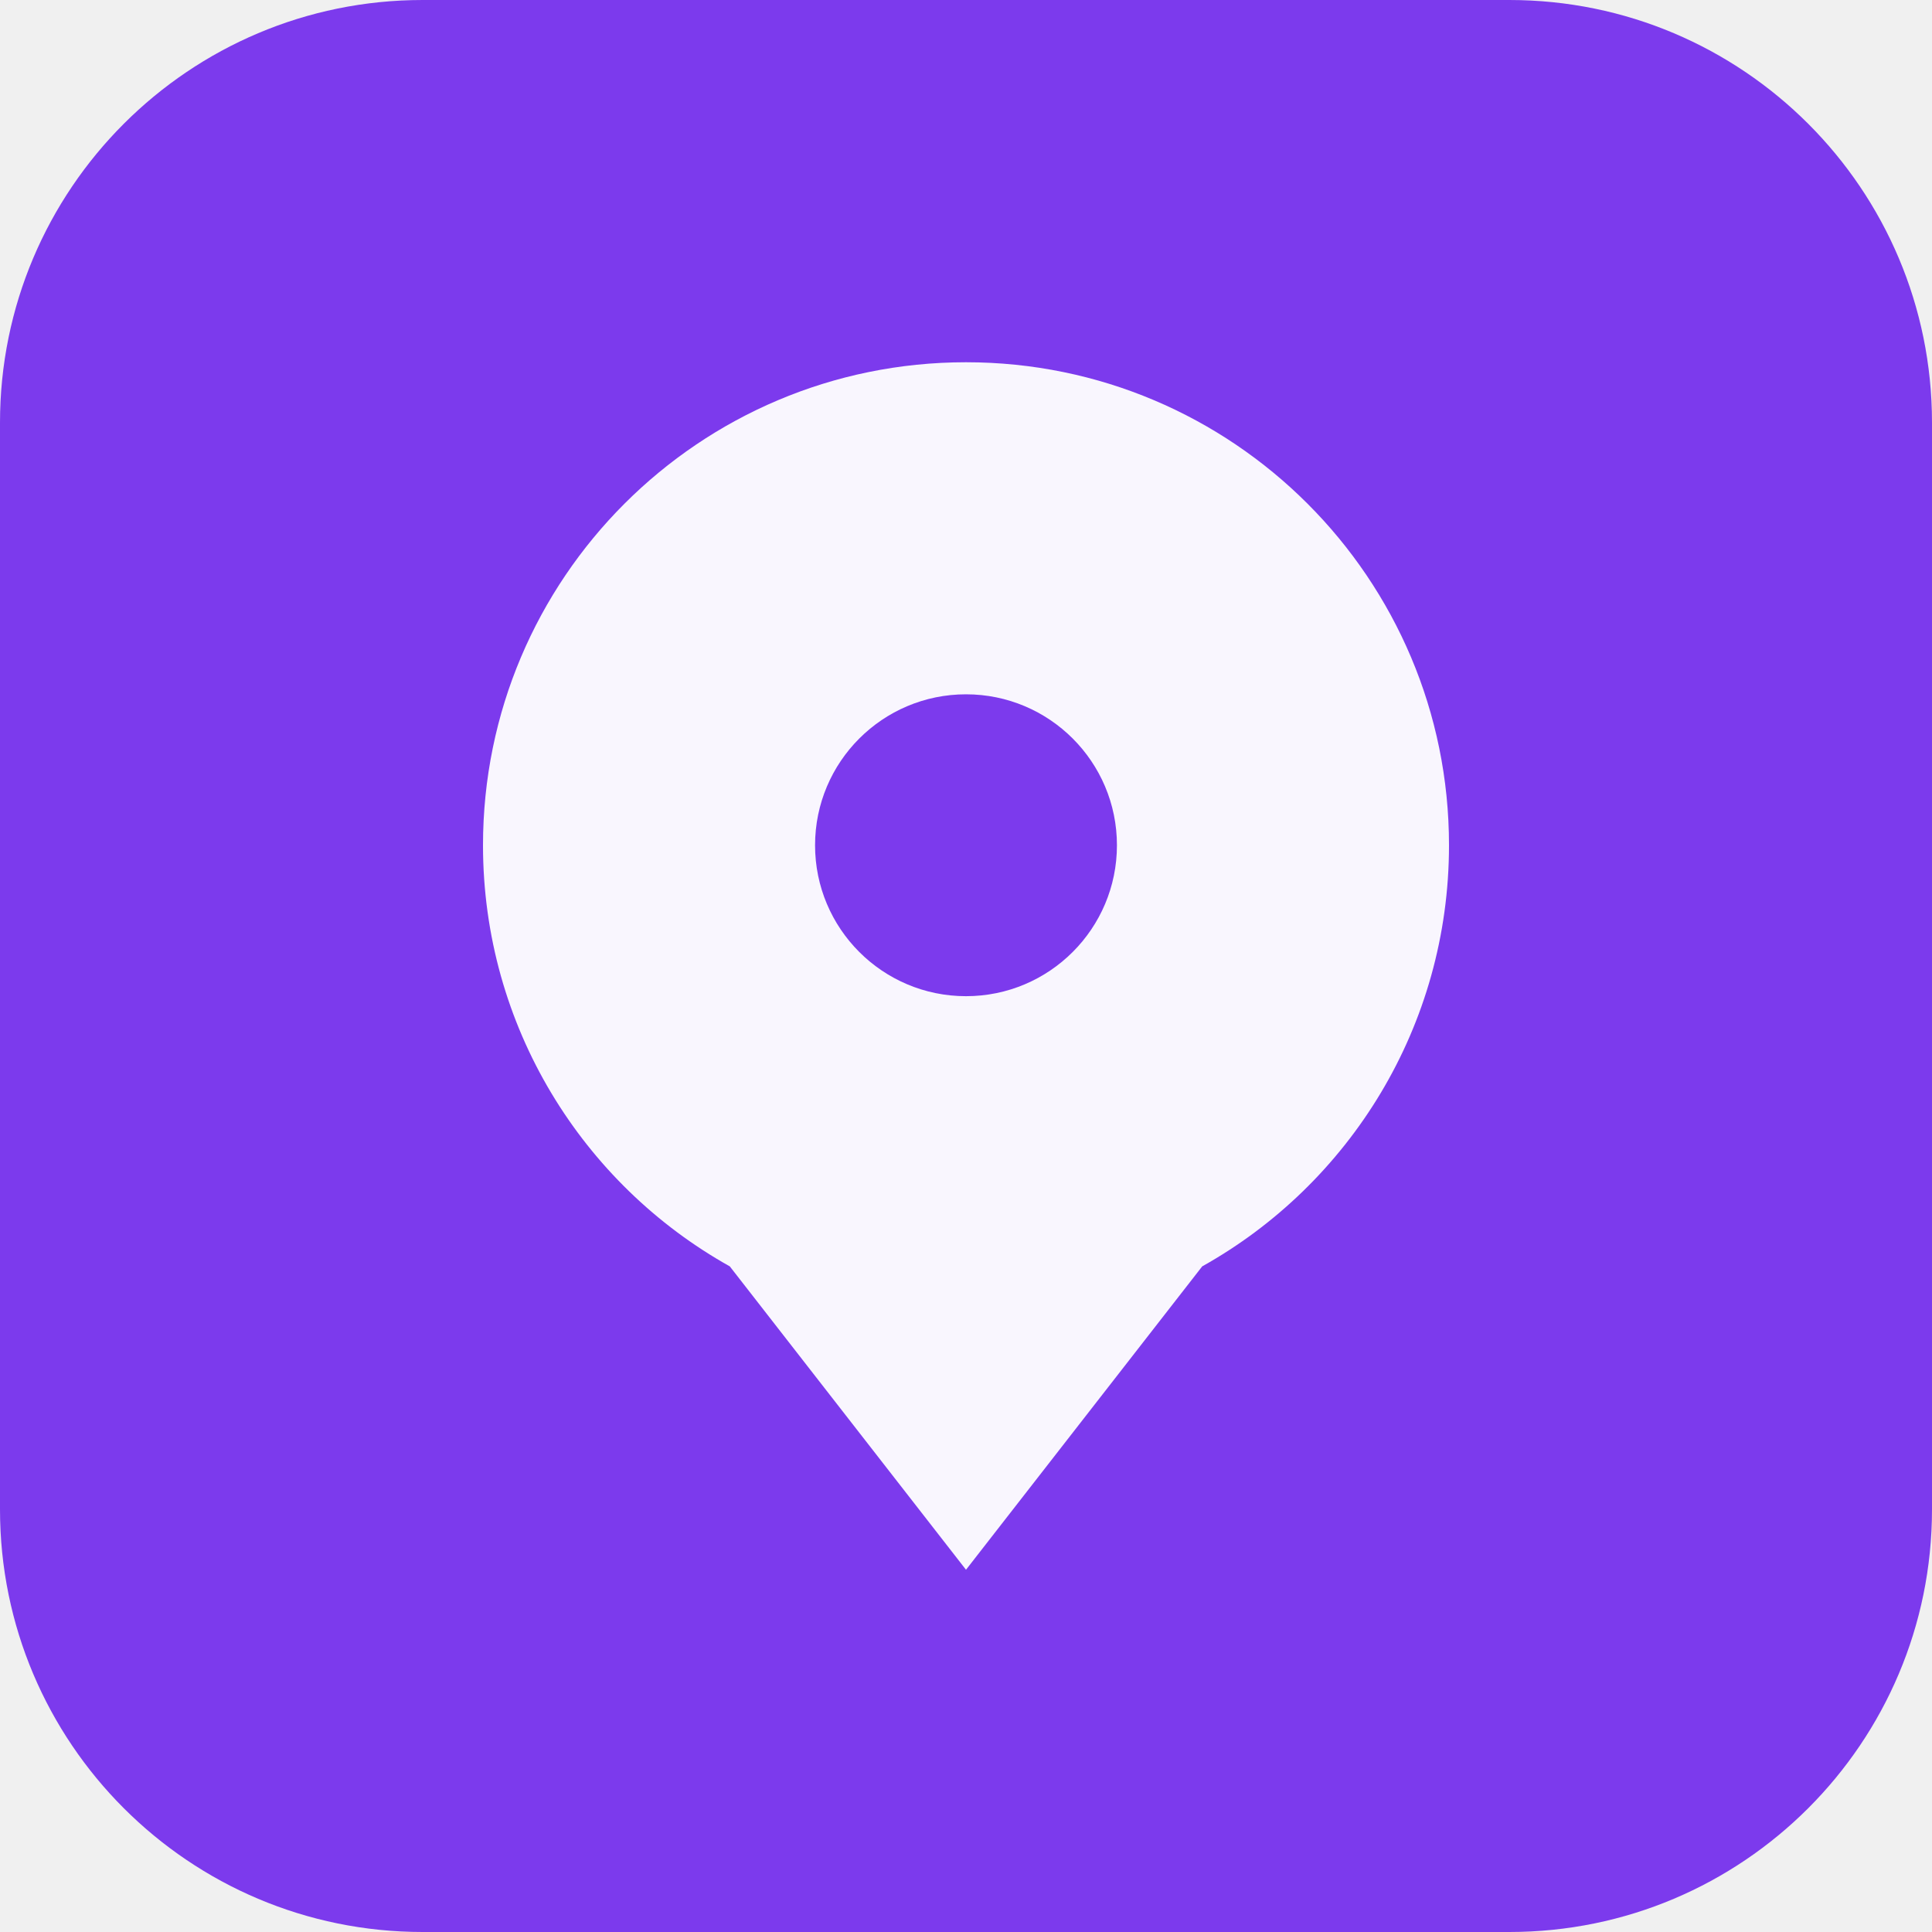
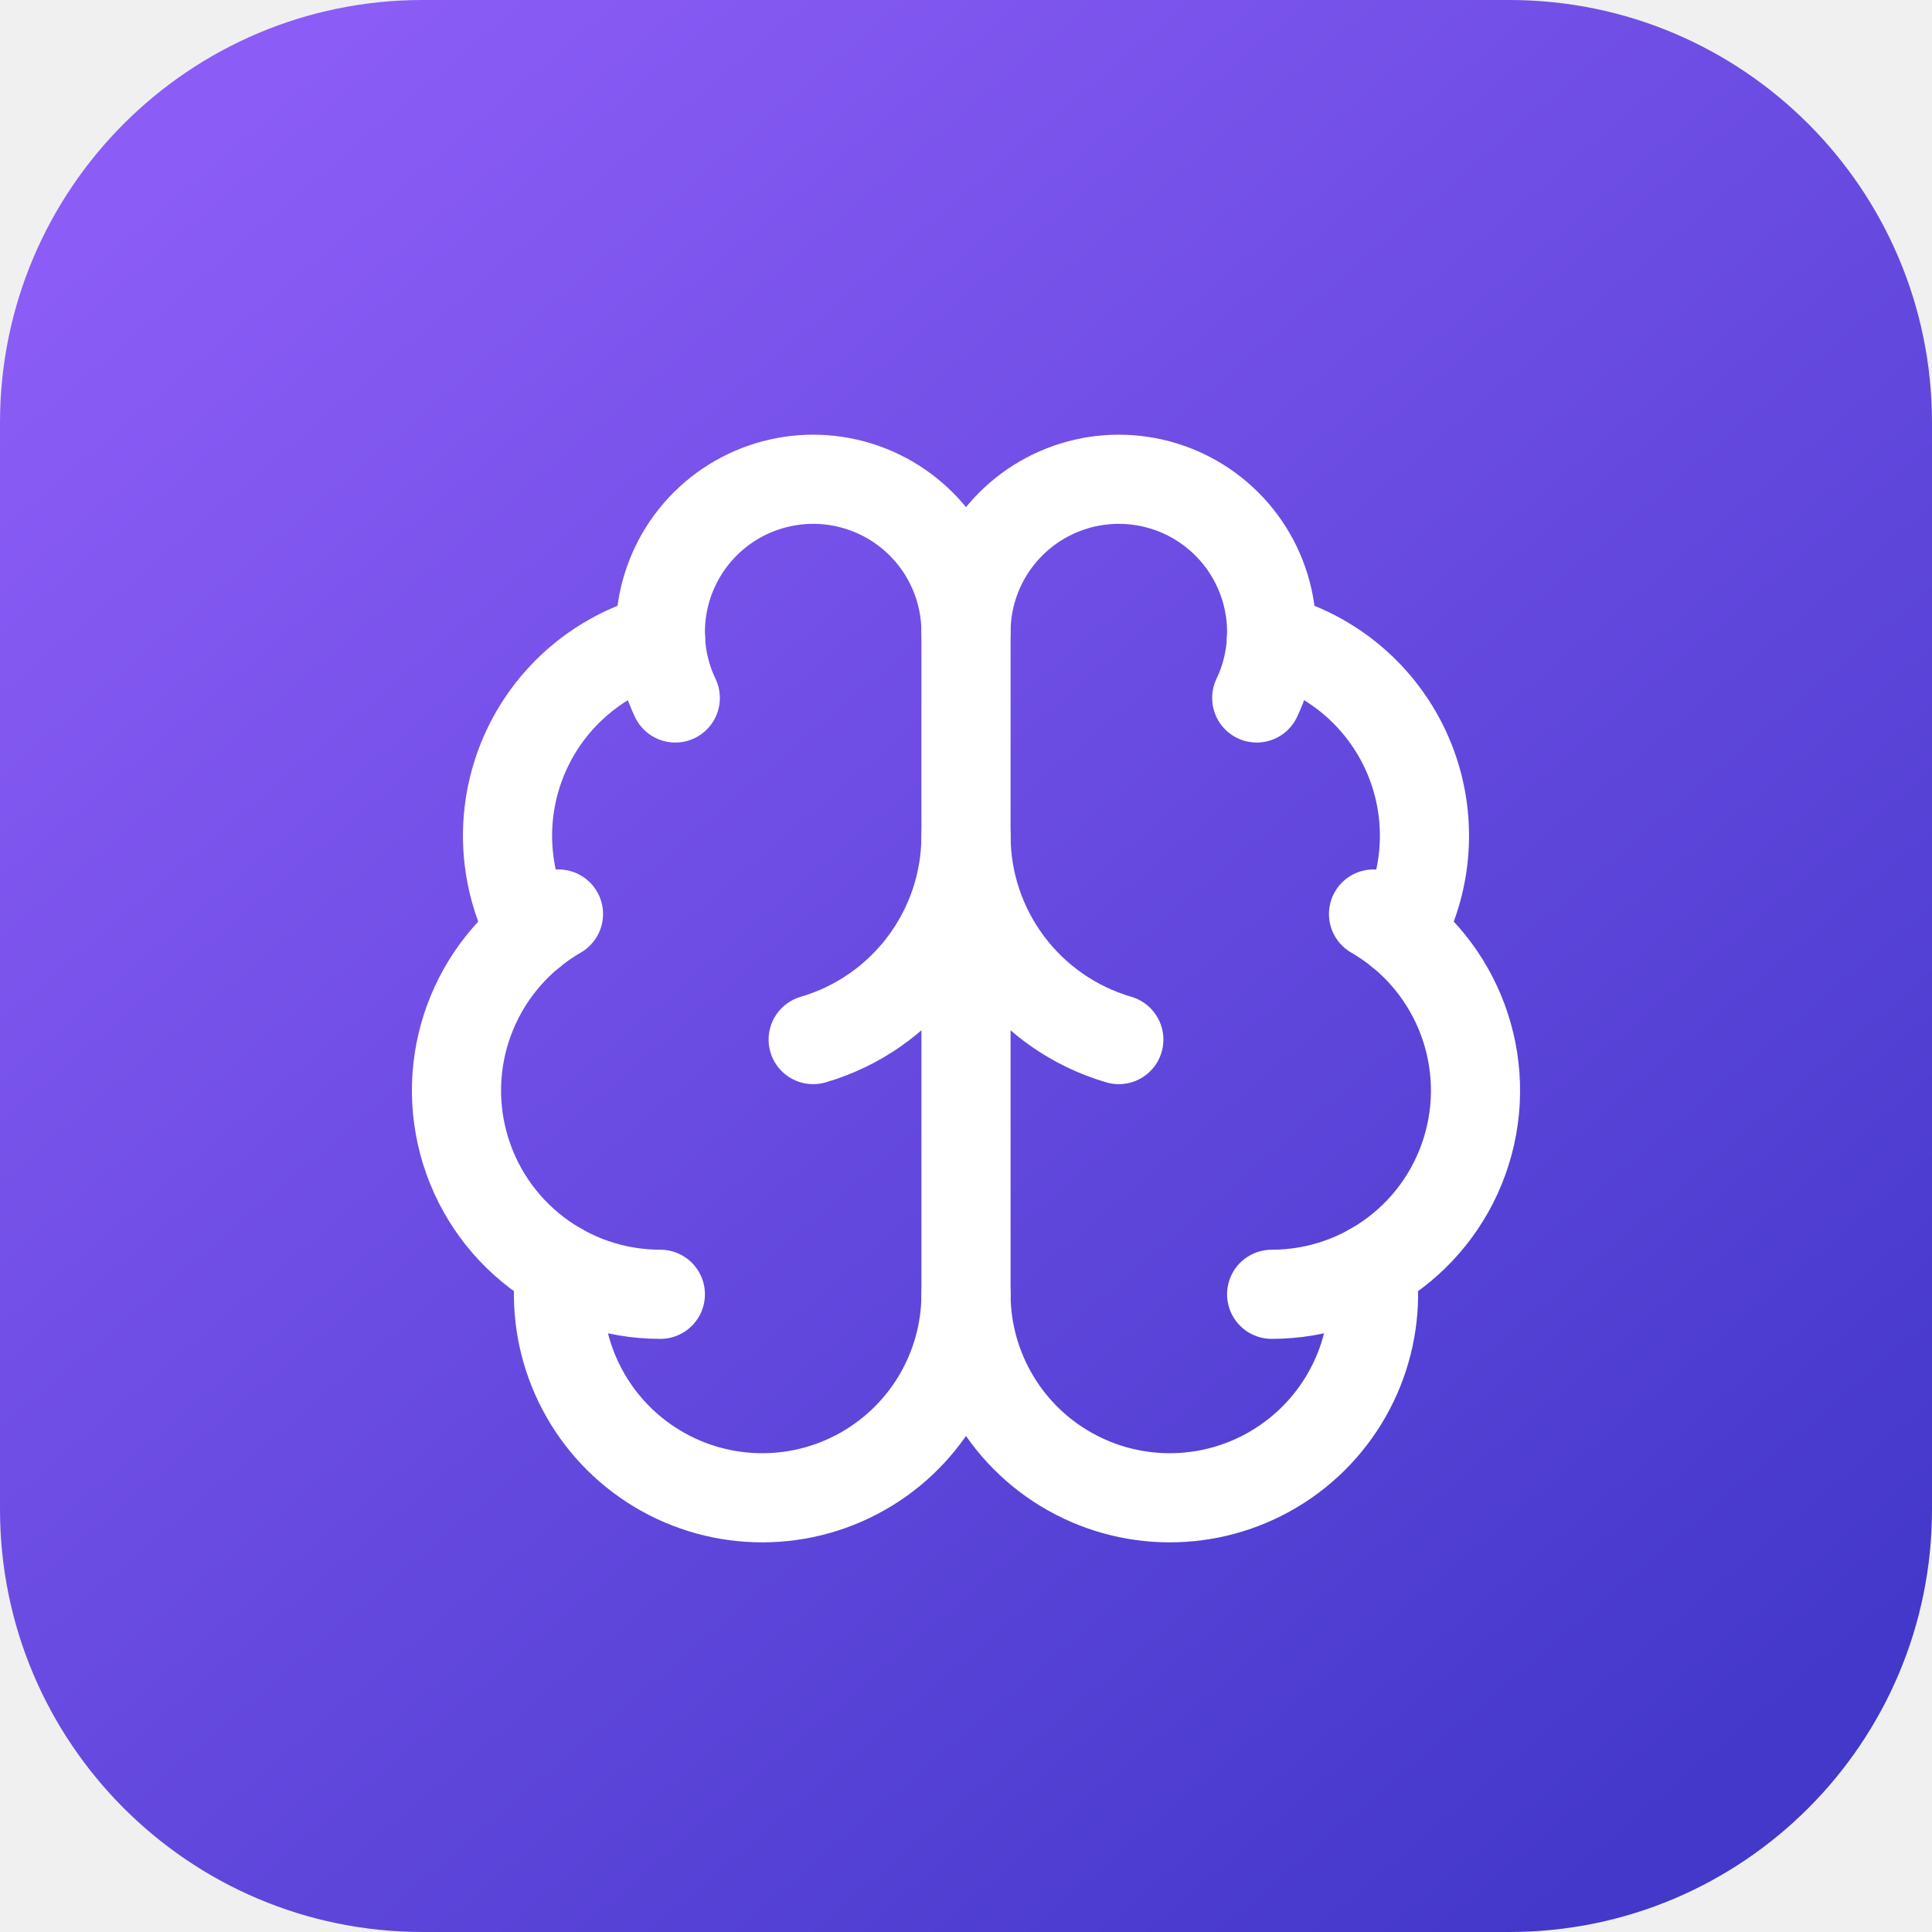
<svg xmlns="http://www.w3.org/2000/svg" viewBox="0 0 512 512" fill="none">
-   <rect width="512" height="512" rx="112" fill="#7c3aed" />
-   <path d="M256 96c-70.7 0-128 57.3-128 128 0 48 26.4 89.8 65.4 111.6L256 416l62.6-80.4C357.6 313.8 384 272 384 224c0-70.7-57.3-128-128-128z" fill="white" opacity="0.95" />
-   <circle cx="256" cy="224" r="40" fill="#7c3aed" />
+   <defs>
+     <linearGradient id="bg" x1="64" y1="32" x2="448" y2="480" gradientUnits="userSpaceOnUse">
+       <stop stop-color="#8b5cf6" />
+       <stop offset="1" stop-color="#4338ca" />
+     </linearGradient>
+   </defs>
+   <rect width="512" height="512" rx="112" fill="url(#bg)" />
+   <g transform="translate(256 262) scale(13.5) translate(-12 -12)" fill="none" stroke="#fff" stroke-width="1.75" stroke-linecap="round" stroke-linejoin="round">
+     <path d="M12 18V5" />
+     <path d="M15 13a4.17 4.17 0 01-3-4 4.17 4.17 0 01-3 4" />
+     <path d="M17.707 6.294A3 3 0 1012 5a3 3 0 10-5.707 1.294" />
+     <path d="M17.996 5.125a4 4 0 012.526 5.77" />
+     <path d="M18 18a4 4 0 002-7.465" />
+     <path d="M19.967 17.482a4 4 0 11-7.967.517 4 4 0 11-7.967-.517" />
+     <path d="M6 18a4 4 0 01-2-7.465" />
+     <path d="M6.004 5.125a4 4 0 00-2.526 5.77" />
+   </g>
</svg>
